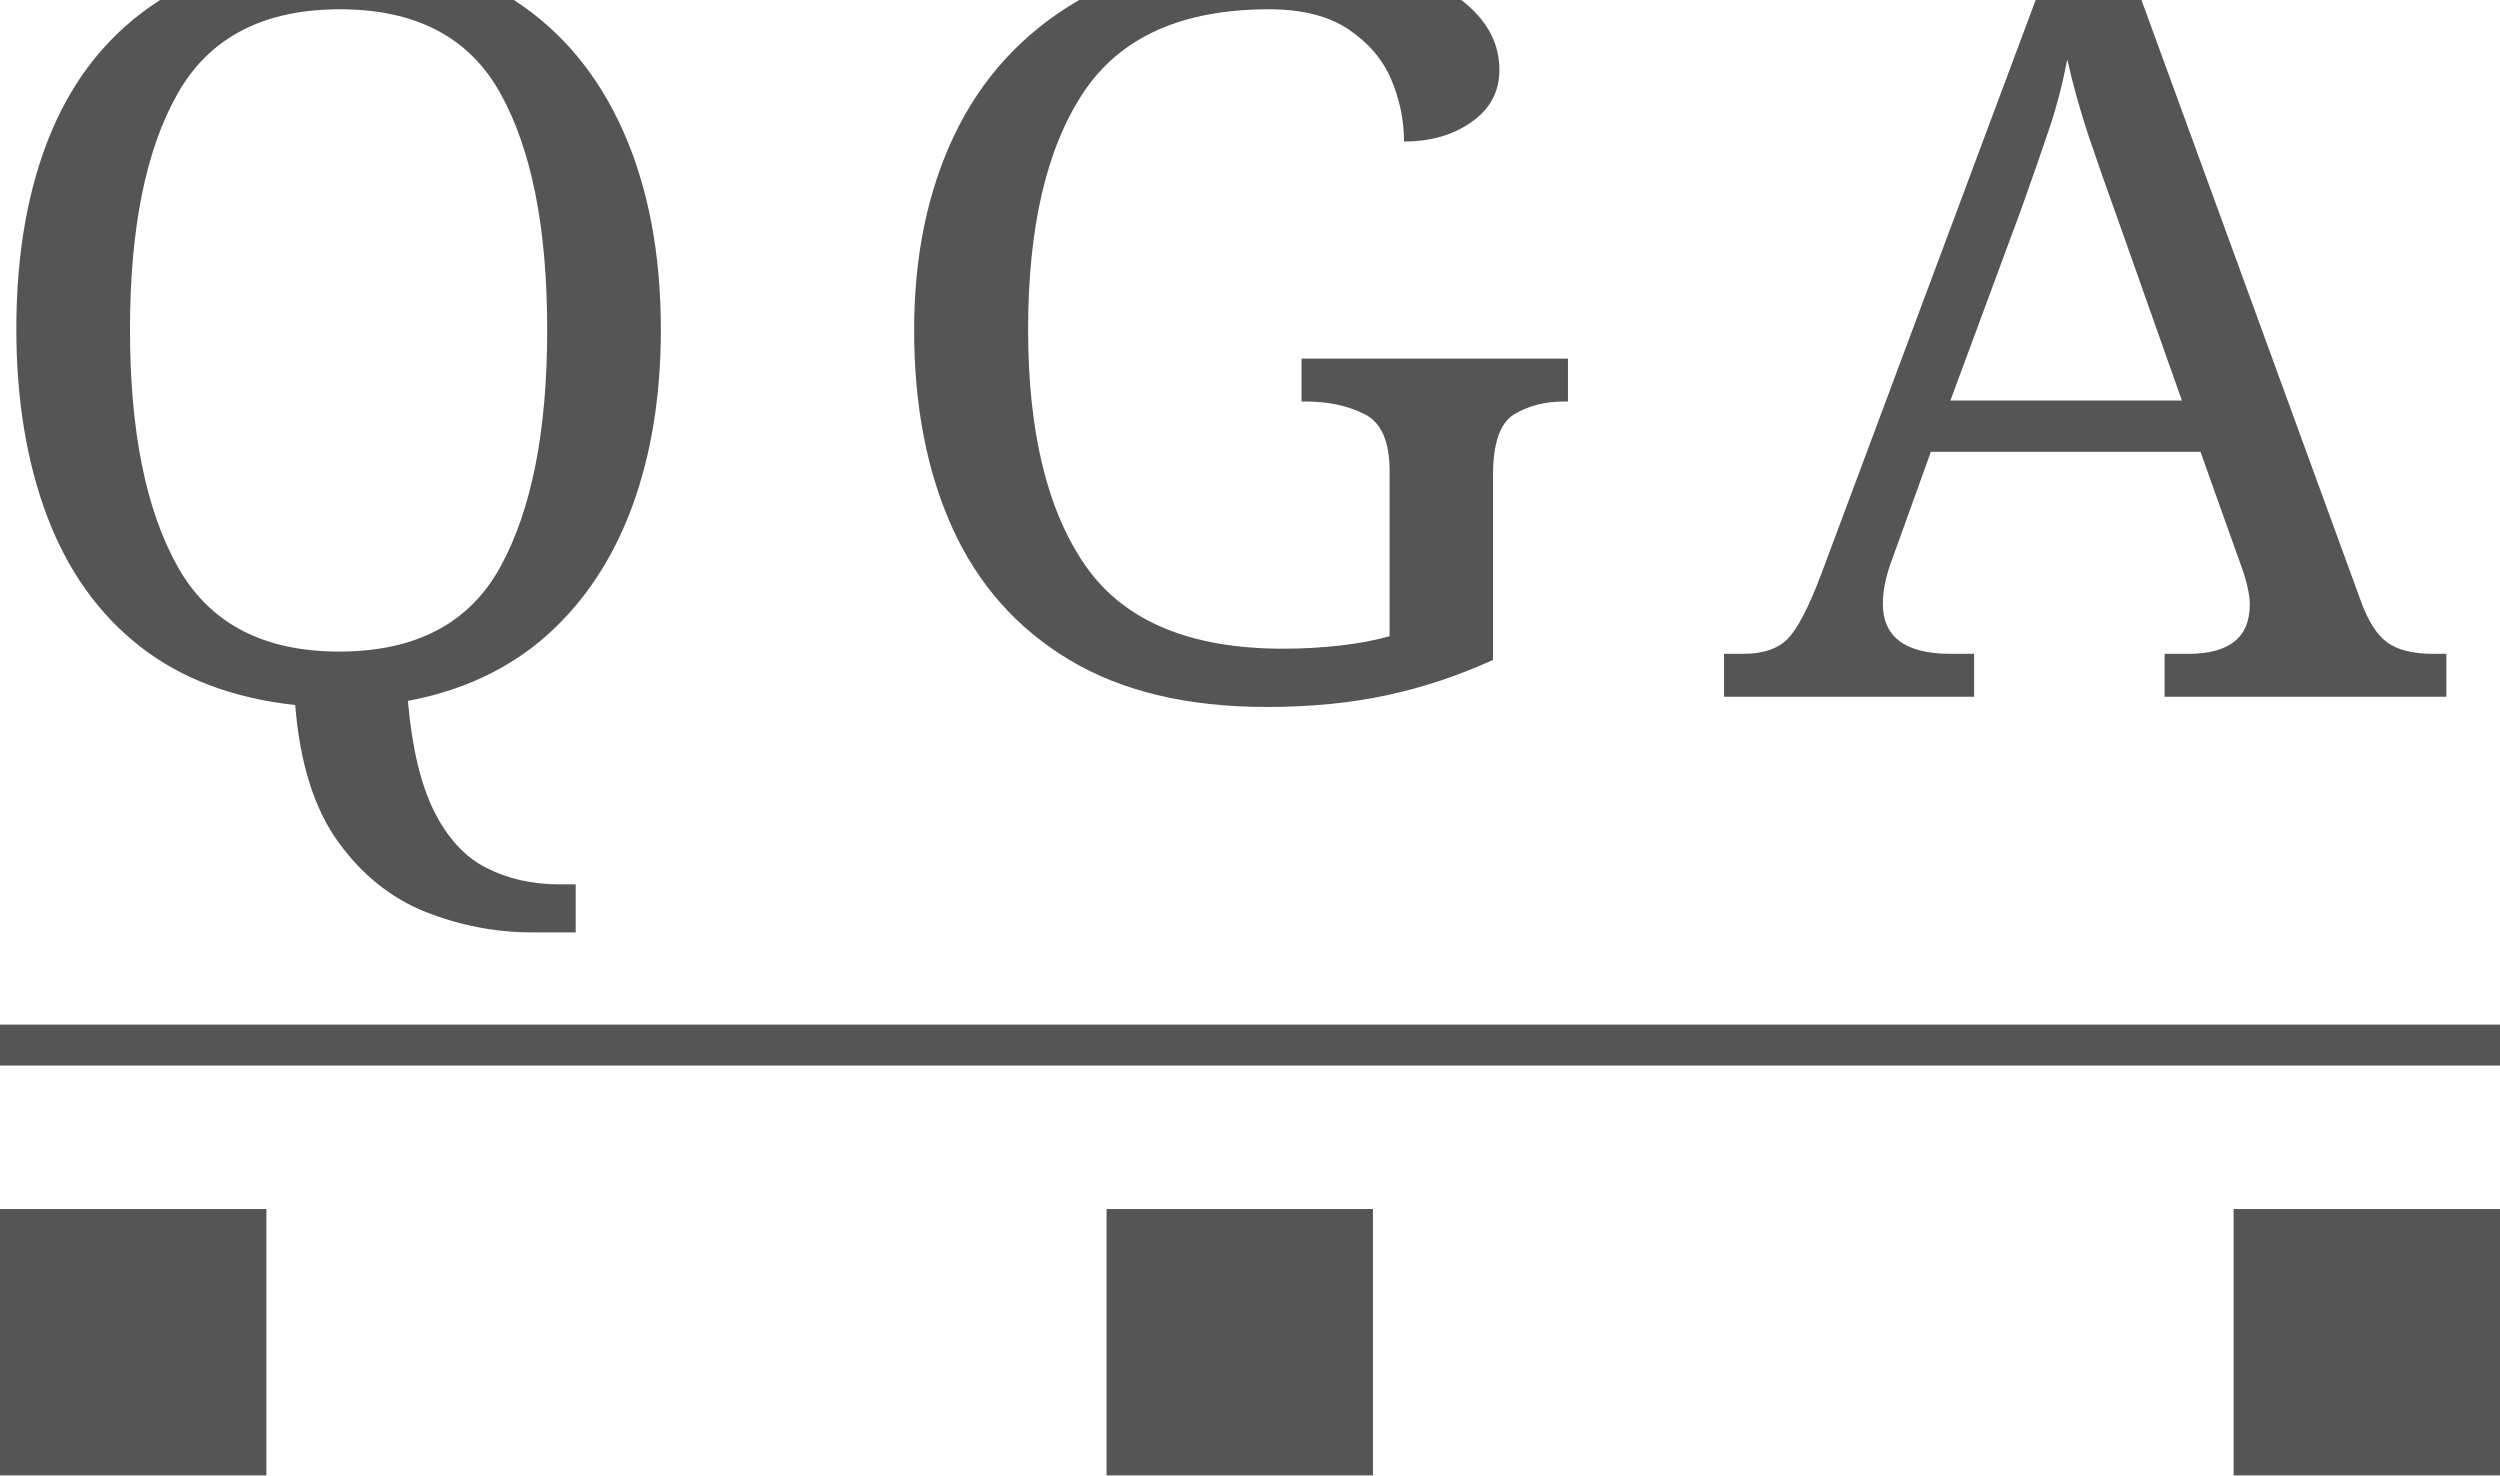
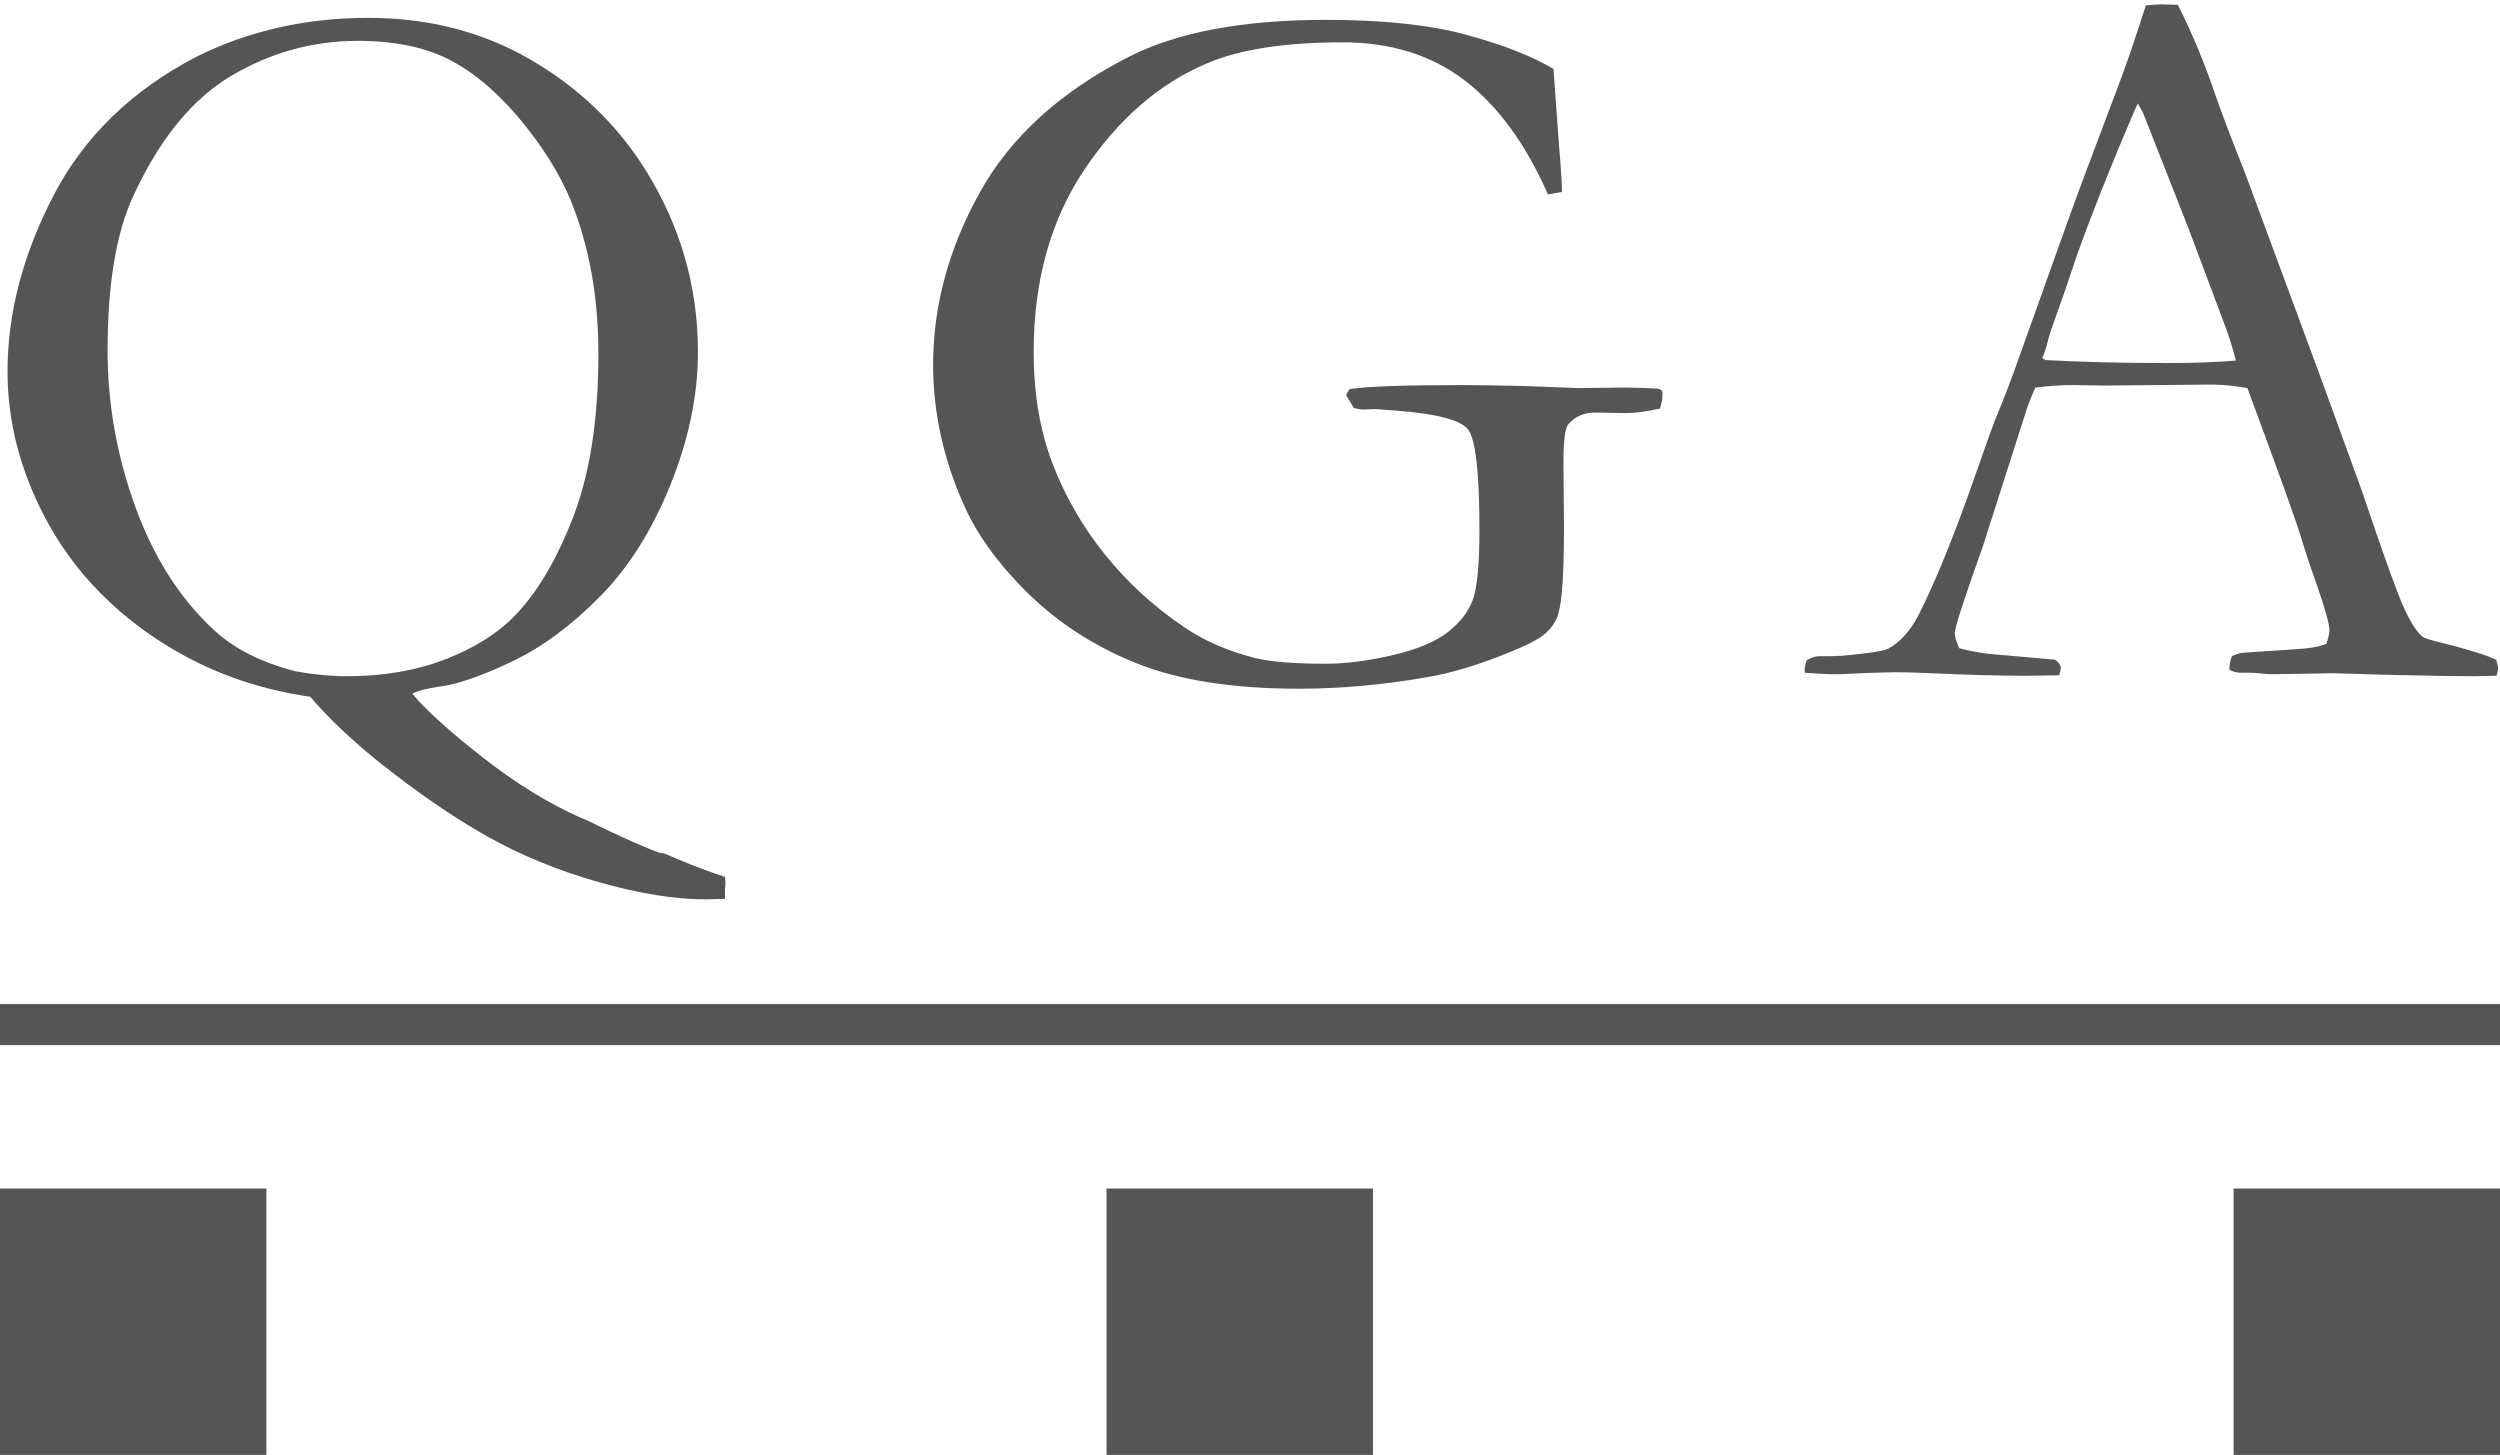
- <svg xmlns="http://www.w3.org/2000/svg" width="122px" height="72px" viewBox="0 0 122 72" version="1.1">
+ <svg xmlns="http://www.w3.org/2000/svg" width="122px" height="71px" viewBox="0 0 122 71" version="1.1">
  <defs />
  <g id="Page-1" stroke="none" stroke-width="1" fill="none" fill-rule="evenodd">
-     <g id="gray" transform="translate(-2, -9)">
-       <text id="QGA" font-family="Garamond" font-size="50" font-weight="normal" letter-spacing="6.667" fill="#555555">
-         <tspan x="0" y="43">QGA</tspan>
-       </text>
-       <path d="M3,60 L123,60" id="Line" stroke="#555555" stroke-width="2" stroke-linecap="square" />
-       <rect id="Rectangle-1-Copy" fill="#555555" x="111" y="68" width="13" height="13" />
-       <rect id="Rectangle-1-Copy-3" fill="#555555" x="56" y="68" width="13" height="13" />
-       <rect id="Rectangle-1-Copy-2" fill="#555555" x="2" y="68" width="13" height="13" />
+     <g id="gray">
+       <path d="M1,50 L121,50" id="Line" stroke="#555555" stroke-width="2" stroke-linecap="square" />
+       <rect id="Rectangle-1-Copy" fill="#555555" x="109" y="58" width="13" height="13" />
+       <rect id="Rectangle-1-Copy-3" fill="#555555" x="54" y="58" width="13" height="13" />
+       <rect id="Rectangle-1-Copy-2" fill="#555555" x="0" y="58" width="13" height="13" />
+       <path d="M9.621,2.751 C12.16,1.498 14.943,0.871 17.971,0.871 C20.9,0.871 23.533,1.547 25.869,2.897 C28.204,4.248 30.072,6.031 31.472,8.244 C33.197,10.995 34.06,13.973 34.06,17.18 C34.06,19.279 33.612,21.44 32.717,23.662 C31.822,25.883 30.67,27.706 29.262,29.13 C27.854,30.555 26.406,31.617 24.917,32.316 C23.427,33.016 22.259,33.415 21.413,33.513 C20.827,33.594 20.396,33.708 20.119,33.854 C20.786,34.652 21.93,35.686 23.549,36.955 C25.169,38.225 26.768,39.209 28.347,39.909 C28.493,39.958 28.762,40.08 29.152,40.275 C30.015,40.699 30.837,41.073 31.618,41.398 L32.18,41.618 L32.399,41.643 L33.034,41.911 C33.881,42.269 34.662,42.562 35.378,42.79 C35.394,42.937 35.402,43.05 35.402,43.132 L35.378,43.425 L35.378,43.864 C34.857,43.881 34.54,43.889 34.426,43.889 C32.928,43.889 31.191,43.608 29.213,43.046 C27.236,42.485 25.421,41.74 23.769,40.812 C22.117,39.885 20.323,38.648 18.386,37.102 C17.084,36.044 16.001,35.01 15.139,34.001 C12.29,33.594 9.723,32.609 7.436,31.047 C5.149,29.484 3.4,27.548 2.187,25.236 C0.974,22.925 0.368,20.557 0.368,18.132 C0.368,15.284 1.117,12.419 2.614,9.538 C4.112,6.657 6.447,4.395 9.621,2.751 L9.621,2.751 Z M14.406,32.756 C15.301,32.919 16.14,33 16.921,33 C18.711,33 20.319,32.723 21.743,32.17 C23.167,31.617 24.302,30.9 25.148,30.021 C26.255,28.866 27.207,27.238 28.005,25.139 C28.802,23.039 29.201,20.41 29.201,17.253 C29.201,14.763 28.835,12.492 28.103,10.441 C27.614,9.025 26.8,7.601 25.661,6.169 C24.522,4.737 23.338,3.683 22.109,3.007 C20.88,2.332 19.33,1.994 17.458,1.994 C15.261,1.994 13.202,2.564 11.281,3.703 C9.361,4.842 7.757,6.82 6.472,9.636 C5.658,11.426 5.251,13.916 5.251,17.106 C5.251,19.711 5.703,22.254 6.606,24.736 C7.509,27.218 8.791,29.224 10.451,30.754 C11.411,31.649 12.73,32.316 14.406,32.756 L14.406,32.756 Z M75.809,3.361 L76.078,7.072 C76.175,8.195 76.224,8.96 76.224,9.367 L75.541,9.489 C74.45,7.015 73.095,5.16 71.476,3.923 C69.856,2.686 67.875,2.067 65.531,2.067 C62.666,2.067 60.437,2.417 58.841,3.117 C56.53,4.11 54.553,5.835 52.909,8.293 C51.265,10.751 50.443,13.713 50.443,17.18 C50.443,19.182 50.744,20.98 51.346,22.575 C51.949,24.17 52.799,25.655 53.898,27.031 C54.996,28.406 56.294,29.598 57.792,30.607 C58.768,31.275 59.932,31.779 61.283,32.121 C62.048,32.3 63.187,32.39 64.701,32.39 C65.677,32.39 66.76,32.251 67.948,31.975 C69.136,31.698 70.031,31.328 70.633,30.864 C71.236,30.4 71.647,29.875 71.866,29.289 C72.086,28.703 72.196,27.564 72.196,25.871 C72.196,23.055 72.009,21.416 71.634,20.952 C71.26,20.488 70.08,20.183 68.094,20.036 L67.118,19.963 L66.459,19.987 C66.361,19.971 66.231,19.947 66.068,19.914 L65.702,19.304 C65.702,19.222 65.759,19.117 65.873,18.986 C66.719,18.856 68.558,18.791 71.39,18.791 C72.025,18.791 73.059,18.807 74.491,18.84 L77.006,18.938 L79.276,18.913 C79.715,18.913 80.244,18.929 80.863,18.962 C80.977,18.978 81.05,19.007 81.083,19.047 C81.115,19.088 81.132,19.157 81.132,19.255 C81.132,19.434 81.091,19.662 81.009,19.938 C80.326,20.085 79.797,20.158 79.423,20.158 L77.836,20.134 C77.298,20.134 76.867,20.321 76.542,20.695 C76.379,20.874 76.298,21.485 76.298,22.526 L76.322,25.725 C76.322,27.922 76.232,29.322 76.053,29.924 C75.956,30.282 75.752,30.603 75.443,30.888 C75.134,31.173 74.483,31.511 73.49,31.901 C72.074,32.471 70.788,32.854 69.632,33.049 C67.484,33.423 65.409,33.61 63.407,33.61 C60.184,33.61 57.543,33.199 55.485,32.377 C53.426,31.555 51.652,30.412 50.162,28.947 C48.673,27.482 47.611,26.001 46.976,24.504 C46.016,22.307 45.536,20.069 45.536,17.79 C45.536,14.942 46.289,12.154 47.794,9.428 C49.3,6.702 51.729,4.484 55.082,2.775 C57.442,1.571 60.648,0.969 64.701,0.969 C67.5,0.969 69.791,1.213 71.573,1.701 C73.356,2.189 74.768,2.743 75.809,3.361 L75.809,3.361 Z M88.164,32.219 C88.392,32.089 88.596,32.023 88.775,32.023 L89.336,32.023 C89.45,32.023 89.646,32.015 89.922,31.999 C91.175,31.885 91.916,31.771 92.144,31.657 C92.714,31.348 93.202,30.811 93.609,30.046 C94.455,28.386 95.407,26.034 96.465,22.99 C96.97,21.542 97.287,20.663 97.417,20.354 C97.824,19.377 98.215,18.352 98.589,17.277 L100.884,10.856 C101.242,9.847 102.105,7.536 103.472,3.923 C103.814,3.011 104.229,1.791 104.717,0.261 L105.425,0.212 L106.28,0.236 C106.979,1.62 107.598,3.109 108.135,4.704 C108.428,5.55 108.908,6.812 109.576,8.488 L113.286,18.522 L115.264,23.967 C116.306,27.059 116.989,28.959 117.315,29.667 C117.64,30.375 117.941,30.843 118.218,31.071 C118.299,31.136 118.605,31.234 119.134,31.364 C119.663,31.494 120.033,31.592 120.244,31.657 C120.993,31.869 121.514,32.048 121.807,32.194 C121.872,32.373 121.905,32.512 121.905,32.609 C121.905,32.691 121.88,32.813 121.831,32.976 C121.311,32.992 120.944,33 120.733,33 C119.903,33 118.438,32.976 116.338,32.927 L113.897,32.854 L110.943,32.902 C110.747,32.902 110.548,32.89 110.345,32.866 C110.141,32.841 109.966,32.829 109.82,32.829 L109.283,32.829 C109.104,32.813 108.941,32.764 108.794,32.683 C108.794,32.455 108.835,32.235 108.916,32.023 C109.112,31.926 109.291,31.869 109.453,31.853 L112.017,31.682 C112.684,31.649 113.189,31.56 113.531,31.413 C113.628,31.12 113.677,30.9 113.677,30.754 C113.677,30.461 113.465,29.704 113.042,28.483 C112.749,27.67 112.493,26.896 112.273,26.164 C112.054,25.432 111.187,23.023 109.673,18.938 C109.006,18.824 108.42,18.767 107.915,18.767 L102.691,18.815 L101.153,18.791 C100.599,18.791 99.989,18.832 99.322,18.913 C99.11,19.401 98.972,19.751 98.907,19.963 L96.758,26.677 C95.847,29.232 95.391,30.64 95.391,30.9 C95.391,31.047 95.464,31.291 95.611,31.633 C95.952,31.73 96.408,31.82 96.978,31.901 L100.298,32.194 C100.477,32.341 100.567,32.471 100.567,32.585 C100.567,32.666 100.542,32.788 100.493,32.951 C99.761,32.967 99.2,32.976 98.809,32.976 C97.507,32.976 95.993,32.935 94.268,32.854 C93.47,32.821 92.901,32.805 92.559,32.805 C92.217,32.805 91.623,32.821 90.777,32.854 C90.223,32.886 89.825,32.902 89.58,32.902 C89.19,32.902 88.685,32.878 88.067,32.829 L88.067,32.683 C88.067,32.569 88.099,32.414 88.164,32.219 L88.164,32.219 Z M99.81,17.57 C101.551,17.668 103.537,17.717 105.767,17.717 C107.036,17.717 108.151,17.676 109.112,17.595 C108.949,16.96 108.762,16.366 108.55,15.812 C107.492,12.98 106.906,11.418 106.792,11.125 L104.571,5.485 L104.326,5.046 C104.229,5.241 103.871,6.079 103.252,7.561 C102.211,10.1 101.462,12.077 101.006,13.493 C100.795,14.128 100.575,14.759 100.347,15.385 C100.119,16.012 99.977,16.451 99.92,16.704 C99.863,16.956 99.777,17.212 99.663,17.473 L99.81,17.57 Z" id="QGA" fill="#555555" />
    </g>
  </g>
</svg>
